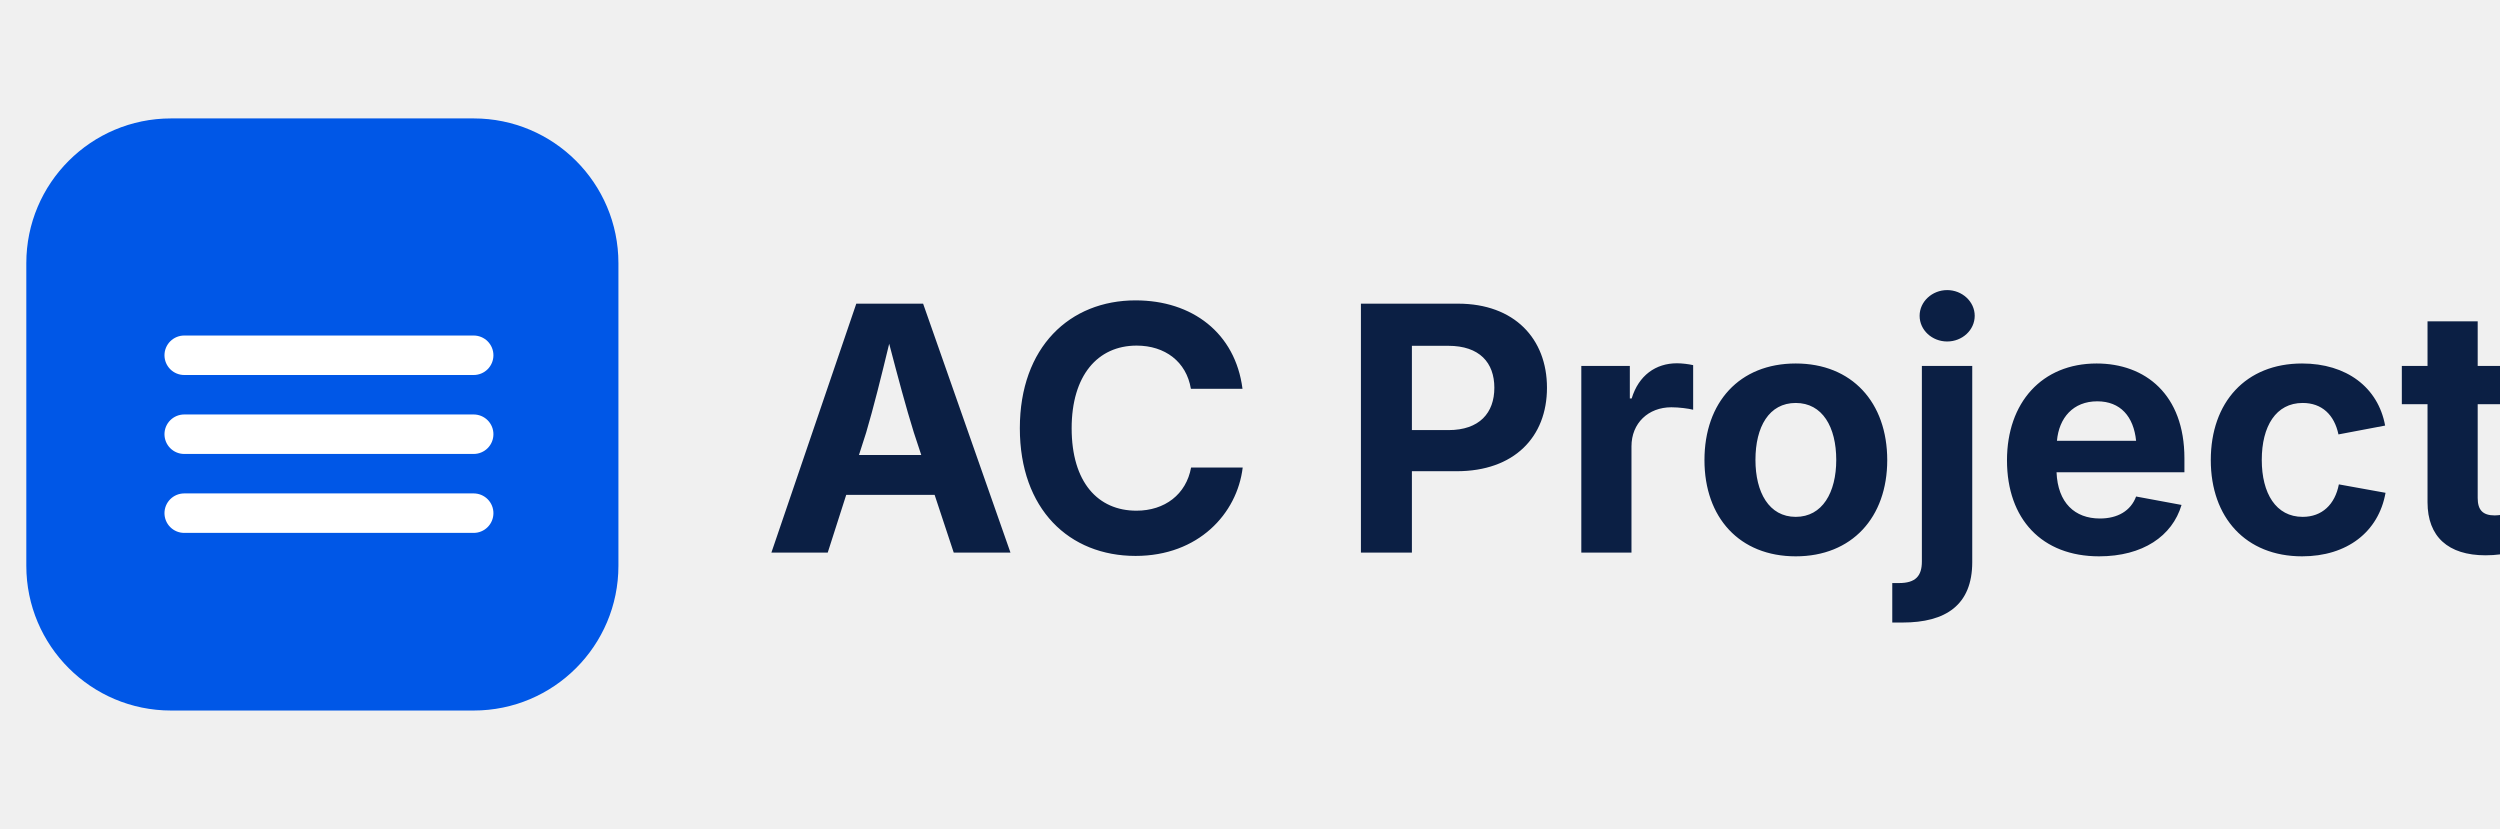
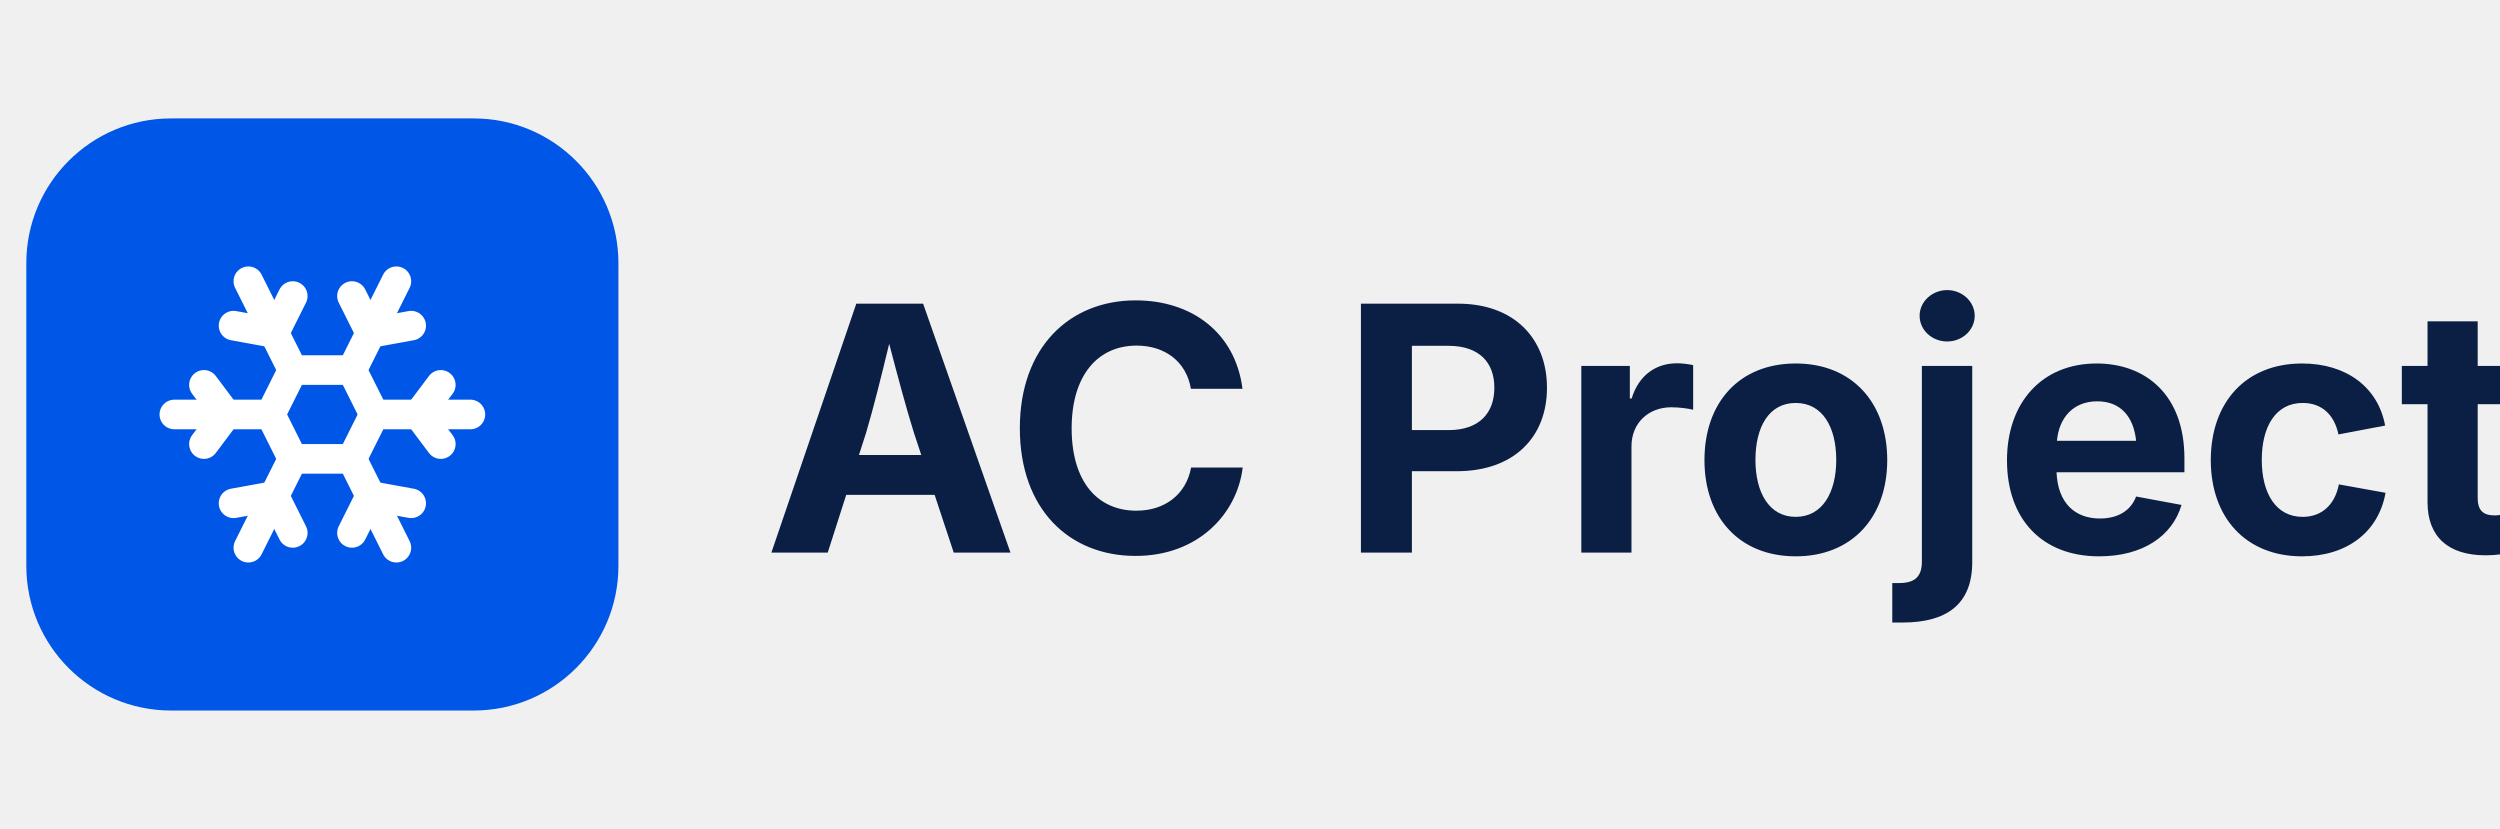
<svg xmlns="http://www.w3.org/2000/svg" width="190" height="63" viewBox="0 0 190 63" role="img" aria-label="AC Project">
  <rect x="2" y="9" width="45" height="45" rx="11" fill="#0057e7" />
-   <path d="M14 27h22M14 33h22M14 39h22" stroke="#fff" stroke-width="3" stroke-linecap="round" />
+   <g transform="translate(11 18) scale(1.125)" fill="none" stroke="#fff" stroke-width="2" stroke-linecap="round" stroke-linejoin="round">
+     <path d="m10 20-1.25-2.5L6 18" />
+     <path d="M10 4 8.75 6.5 6 6" />
+     <path d="m14 20 1.25-2.5L18 18" />
+     <path d="m14 4 1.25 2.5L18 6" />
+     <path d="m17 21-3-6h-4" />
+     <path d="m17 3-3 6 1.5 3" />
+     <path d="M2 12h6.5L10 9" />
+     <path d="m20 10-1.5 2 1.5 2" />
+     <path d="M22 12h-6.5L14 15" />
+     <path d="m4 10 1.5 2L4 14" />
+     <path d="m7 21 3-6-1.5-3" />
+     <path d="m7 3 3 6h4" />
+   </g>
  <text x="58" y="42" font-family="system-ui, -apple-system, 'Segoe UI', sans-serif" font-size="26" font-weight="700" fill="#0b1f44">AC Project</text>
</svg>
